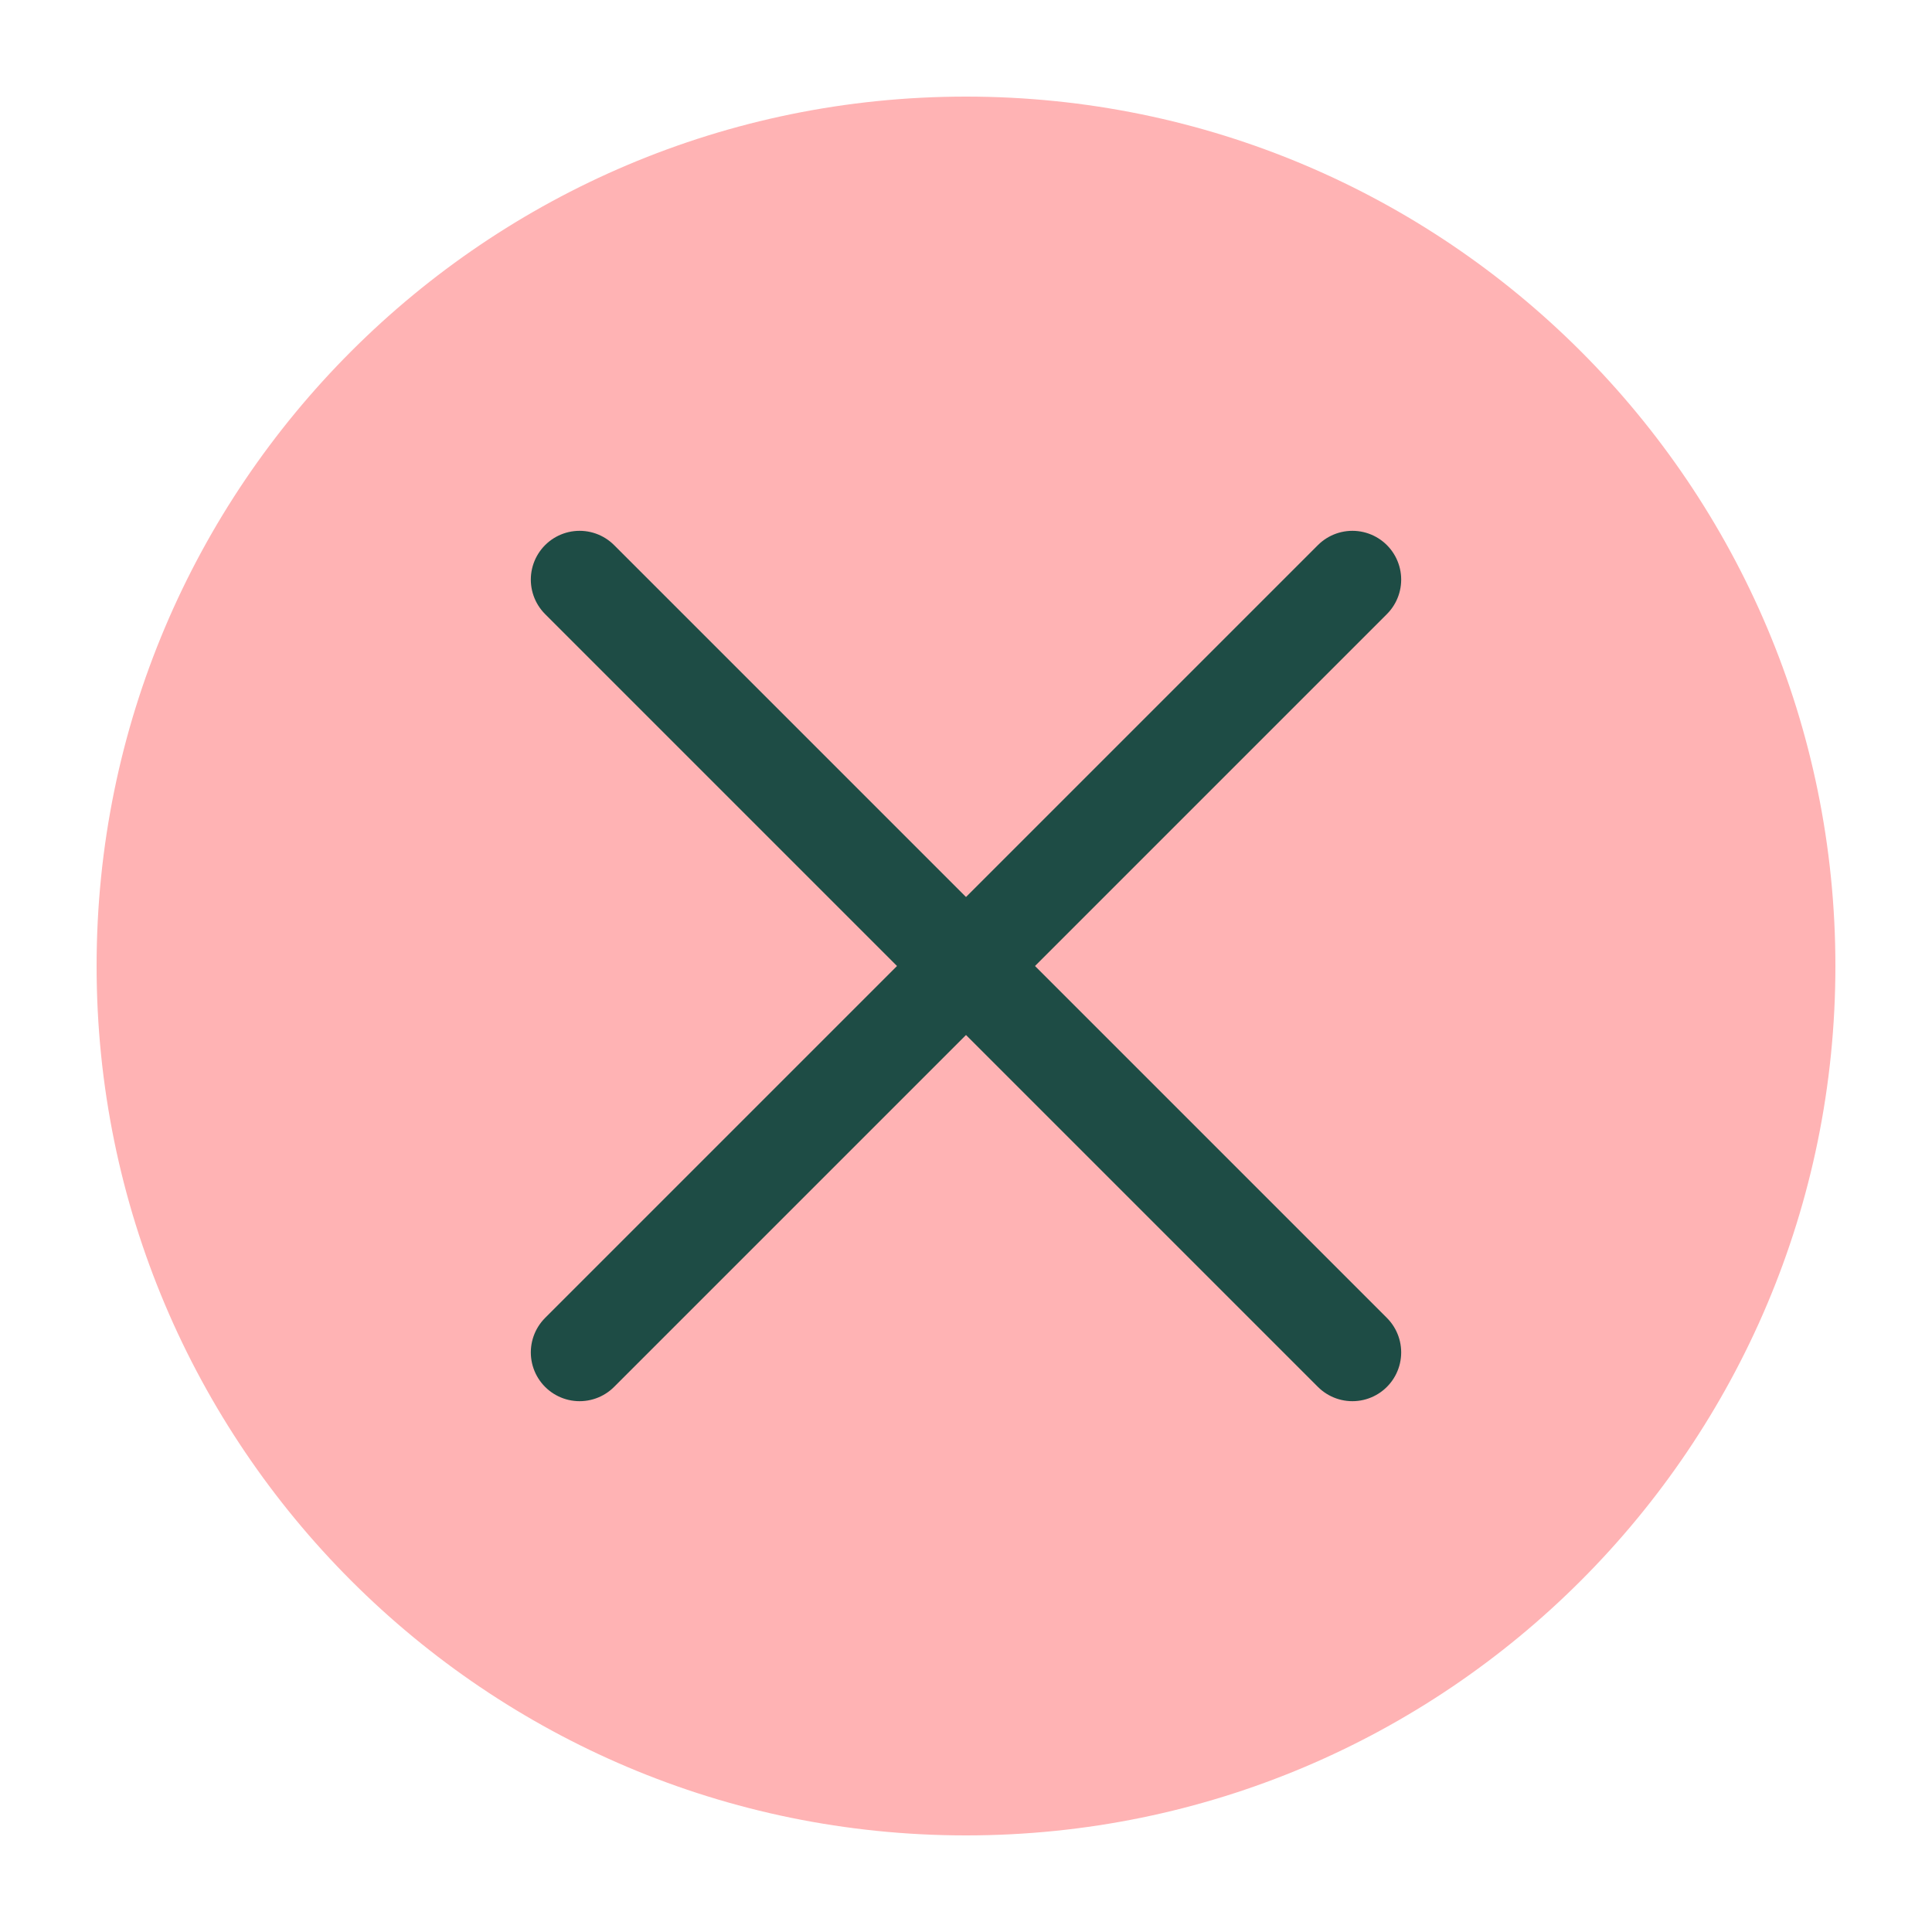
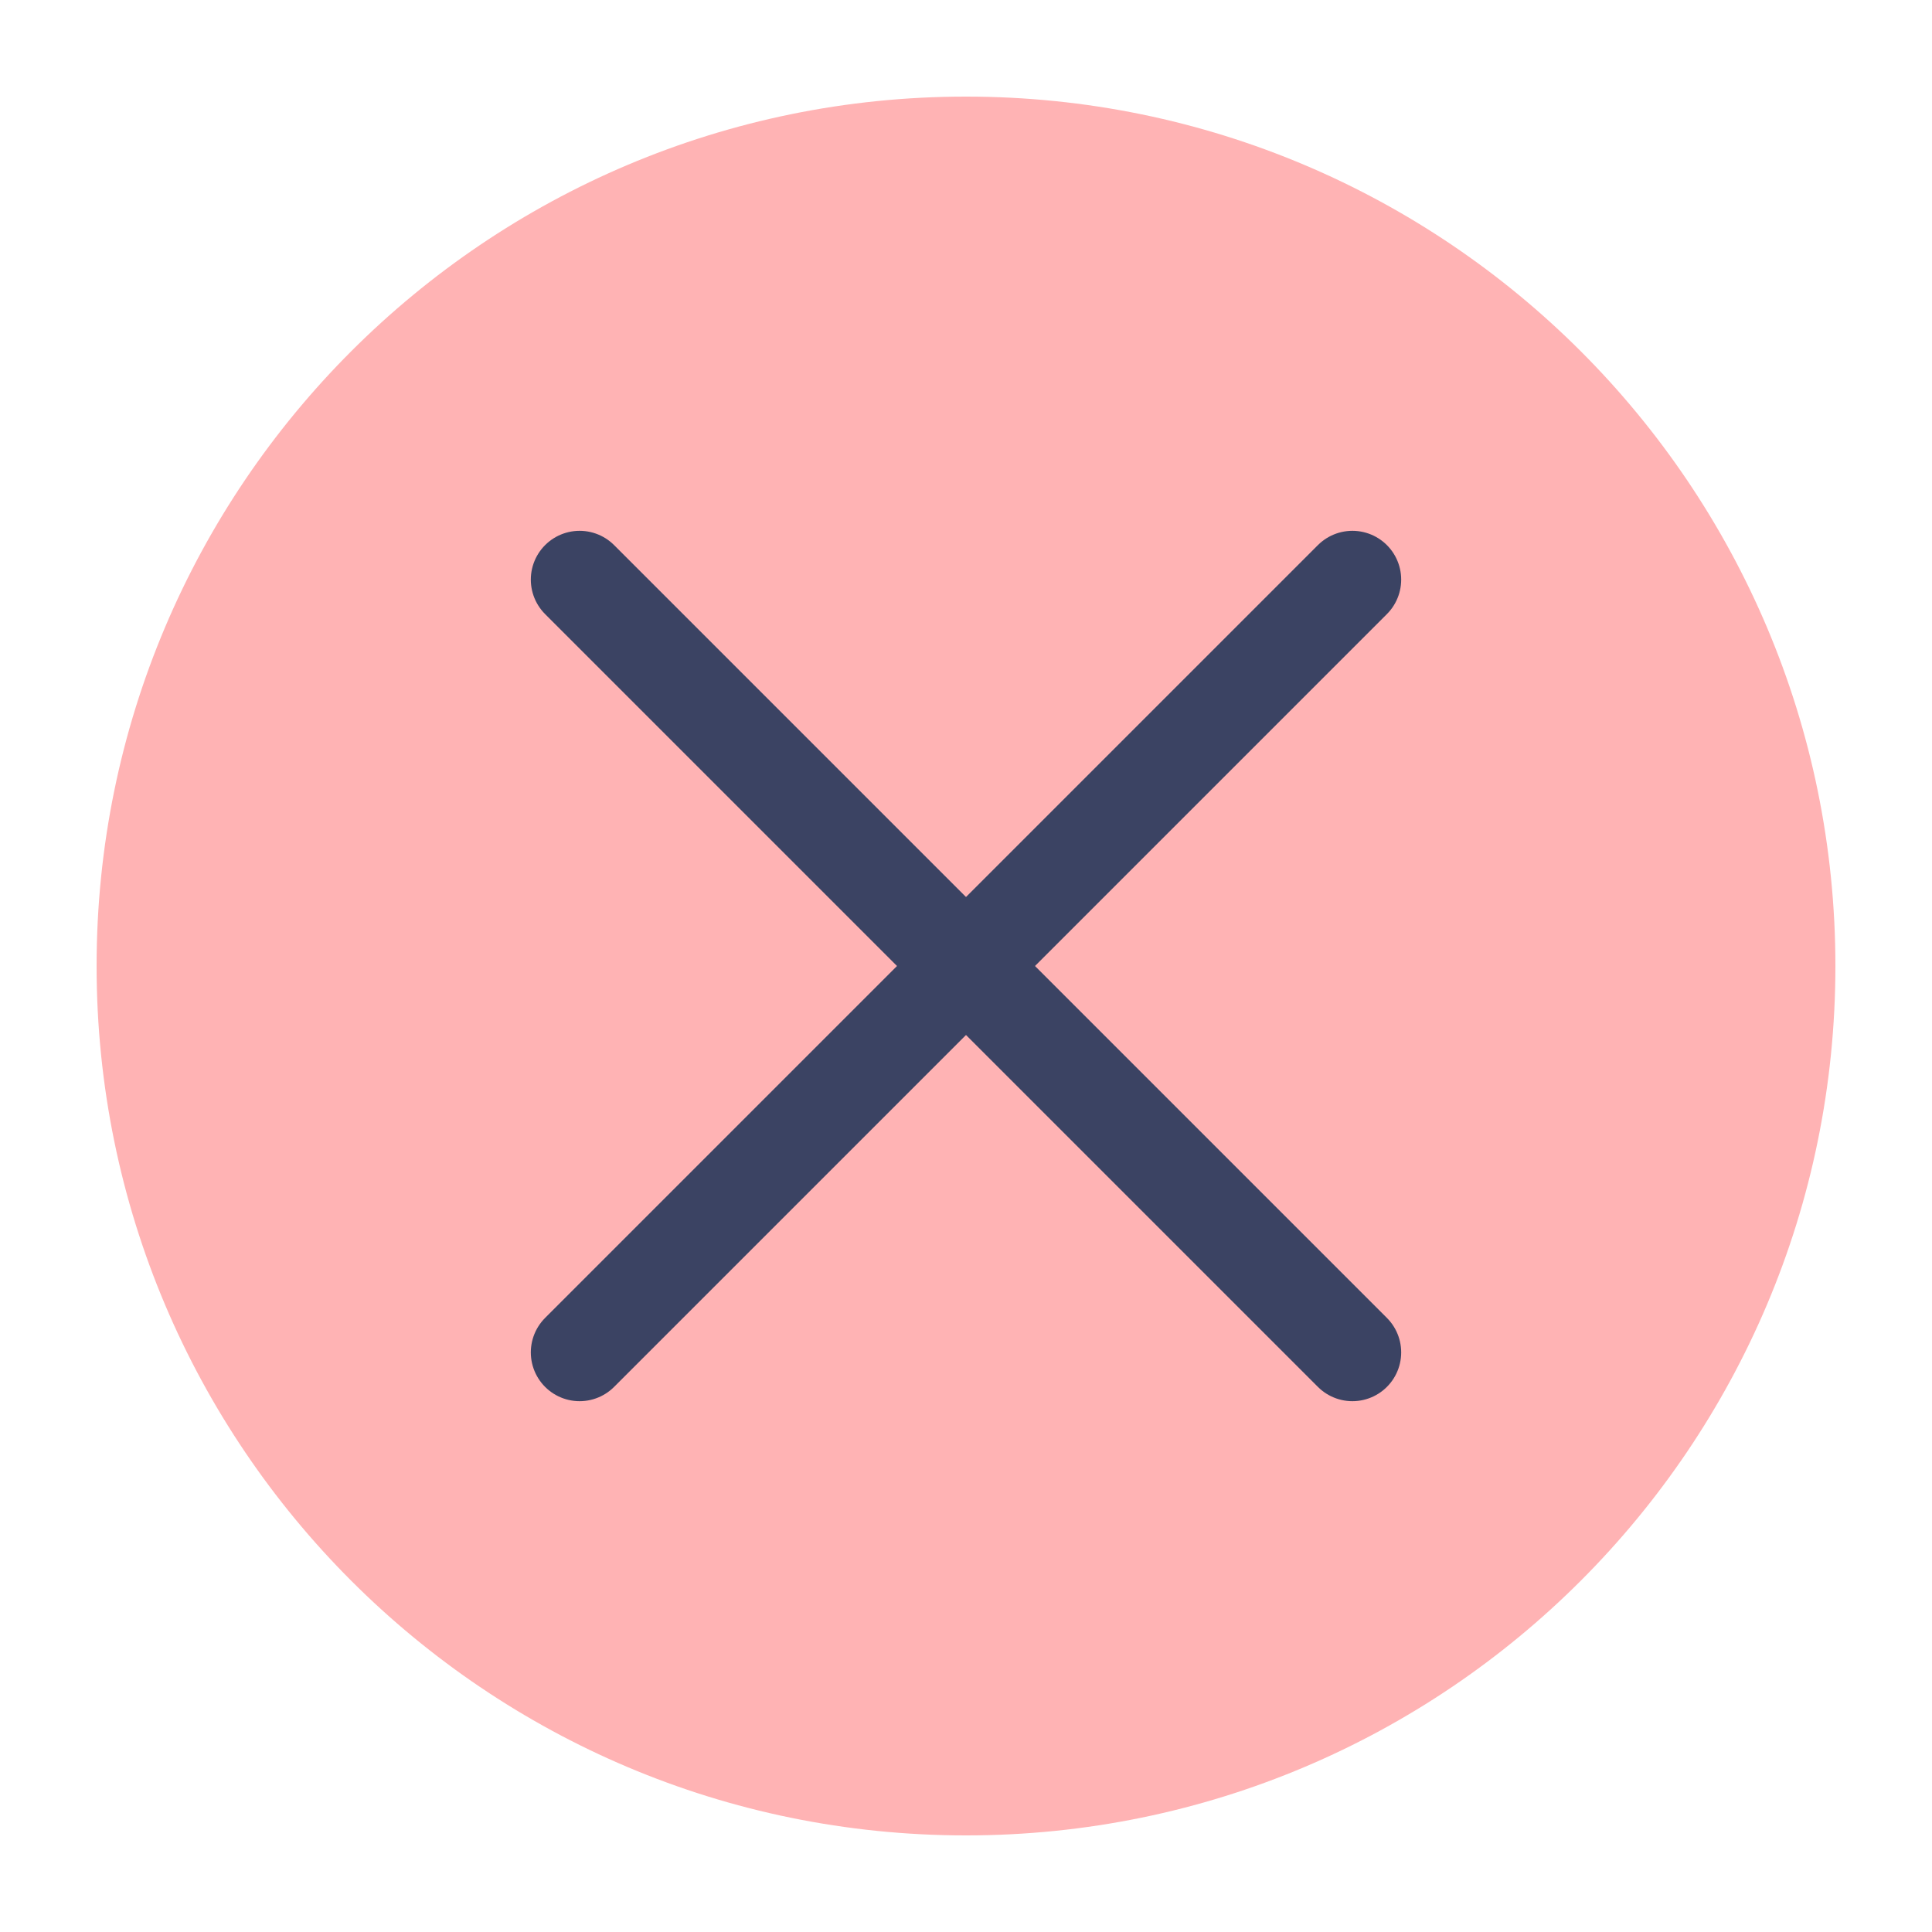
<svg xmlns="http://www.w3.org/2000/svg" viewBox="0 0 50 50" version="1.2" baseProfile="tiny">
  <defs>
</defs>
  <g fill="none" stroke="black" stroke-width="1" fill-rule="evenodd" stroke-linecap="square" stroke-linejoin="bevel">
    <g fill="#ffb3b4" fill-opacity="1" stroke="none" transform="matrix(2.5,0,0,2.5,2.5,2.5)" font-family="Iosevka Term Curly" font-size="12" font-weight="500" font-style="normal">
      <circle cx="9" cy="9" r="9" />
    </g>
-     <g fill="none" stroke="#1e4c45" stroke-opacity="1" stroke-width="1.01" stroke-linecap="round" stroke-linejoin="miter" stroke-miterlimit="2" transform="matrix(2.5,0,0,2.5,2.5,2.5)" font-family="Iosevka Term Curly" font-size="12" font-weight="500" font-style="normal">
+     <g fill="none" stroke="#3b4363" stroke-opacity="1" stroke-width="1.01" stroke-linecap="round" stroke-linejoin="miter" stroke-miterlimit="2" transform="matrix(2.5,0,0,2.5,2.5,2.5)" font-family="Iosevka Term Curly" font-size="12" font-weight="500" font-style="normal">
      <polyline fill="none" vector-effect="none" points="5,5 13,13 " />
      <polyline fill="none" vector-effect="none" points="13,5 5,13 " />
    </g>
    <g fill="none" stroke="#000000" stroke-opacity="1" stroke-width="1" stroke-linecap="square" stroke-linejoin="bevel" transform="matrix(1,0,0,1,0,0)" font-family="Iosevka Term Curly" font-size="12" font-weight="500" font-style="normal">
</g>
  </g>
</svg>
